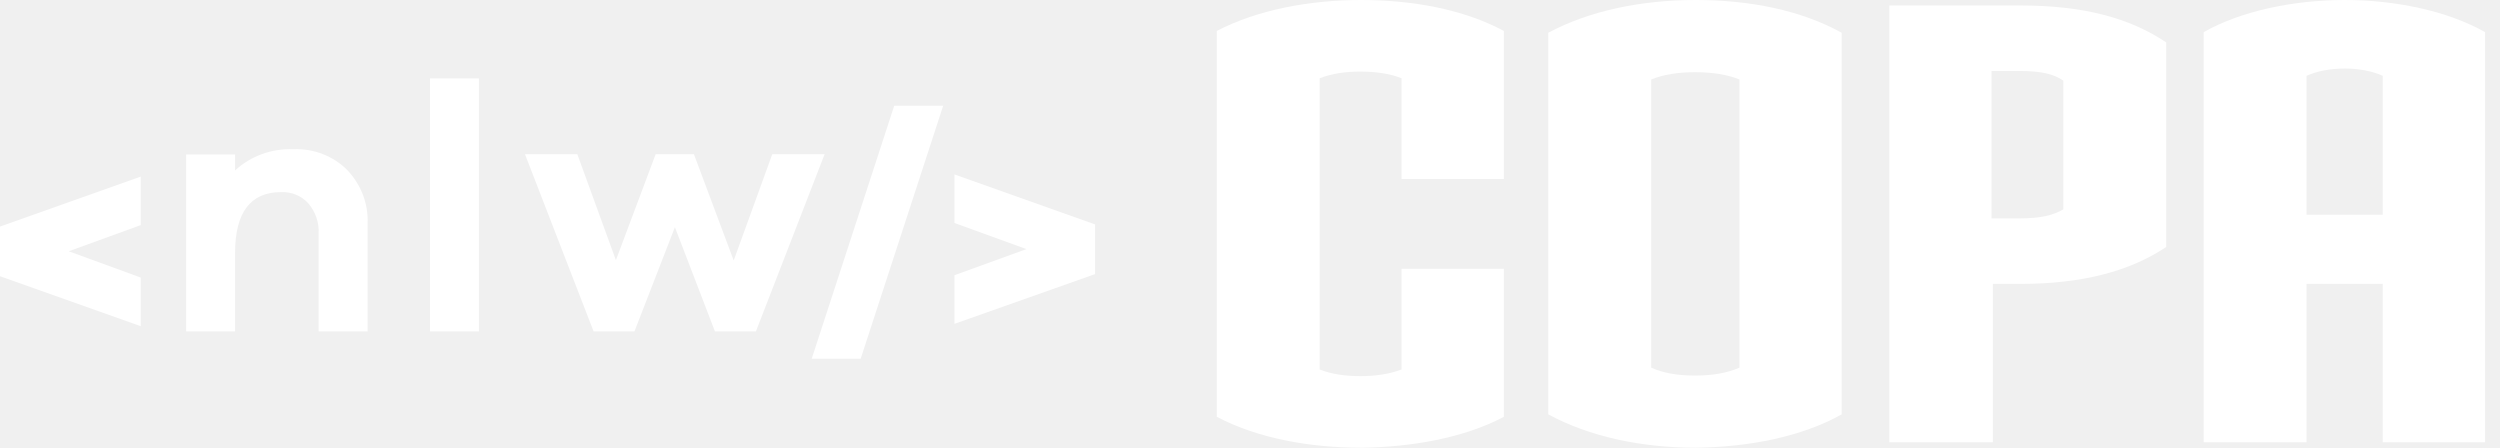
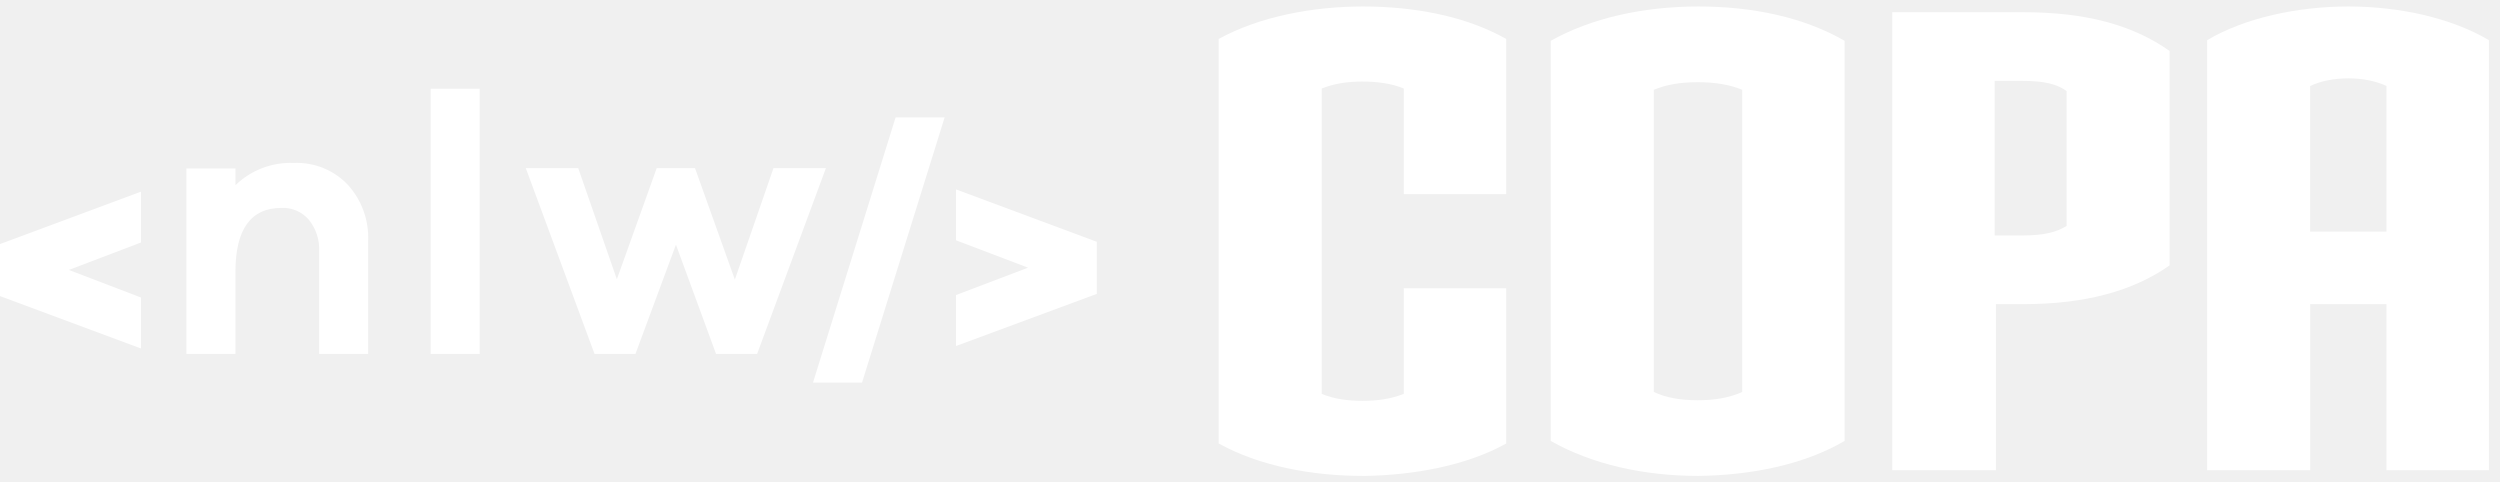
- <svg xmlns="http://www.w3.org/2000/svg" width="134" height="24" viewBox="0 0 134 24" fill="none">
-   <path fill-rule="evenodd" clip-rule="evenodd" d="M7.544 12.068V9.466L0.014 12.14H0V14.81H0.014L7.544 17.483V14.878L3.683 13.468L7.544 12.065V12.068Z" fill="white" />
-   <path fill-rule="evenodd" clip-rule="evenodd" d="M51.16 17.354V14.752L55.018 13.352L51.16 11.952V9.35L58.679 12.024H58.697V14.697H58.679L51.16 17.357V17.354ZM47.93 5.669L43.508 19.227H46.133L50.554 5.669H47.93Z" fill="white" />
-   <path fill-rule="evenodd" clip-rule="evenodd" d="M18.608 9.109C19.357 9.892 19.749 10.927 19.703 11.986V17.763H17.078V12.518C17.11 11.932 16.914 11.36 16.529 10.903C16.166 10.498 15.627 10.273 15.068 10.297C13.424 10.297 12.6 11.387 12.6 13.563V17.763H9.976V8.281H12.6V9.136C13.434 8.363 14.565 7.951 15.727 7.998C16.811 7.954 17.859 8.359 18.608 9.109Z" fill="white" />
-   <path fill-rule="evenodd" clip-rule="evenodd" d="M23.047 4.204V17.763H25.671V4.204H23.047Z" fill="white" />
-   <path fill-rule="evenodd" clip-rule="evenodd" d="M40.51 17.763H38.321L36.175 12.177L34.007 17.763H31.817L28.138 8.264H30.944L33.012 13.945L35.144 8.264H37.194L39.326 13.962L41.394 8.264H44.2L40.517 17.763H40.51Z" fill="white" />
-   <path d="M72.947 23.997C70.259 23.997 67.434 23.511 65.22 22.339V1.659C67.399 0.52 70.224 3.80731e-05 72.947 3.80731e-05C75.671 3.80731e-05 78.429 0.487 80.606 1.659V9.593H75.124V4.194C74.478 3.934 73.694 3.837 72.913 3.837C72.131 3.837 71.414 3.934 70.733 4.194V19.803C71.379 20.063 72.129 20.16 72.913 20.16C73.697 20.16 74.444 20.063 75.124 19.803V14.407H80.606V22.341C78.461 23.48 75.636 23.967 72.947 24V23.997Z" fill="white" />
-   <path d="M90.886 23.997C87.992 23.997 85.202 23.411 82.988 22.209V1.756C85.167 0.586 87.96 0 90.886 0C93.812 0 96.536 0.553 98.715 1.756V22.209C96.571 23.411 93.746 23.964 90.886 23.997ZM93.236 4.26C92.591 4 91.807 3.87 90.854 3.87C89.902 3.87 89.152 4 88.504 4.26V19.706C89.15 20 89.934 20.13 90.854 20.13C91.775 20.13 92.556 20 93.236 19.706V4.26Z" fill="white" />
-   <path d="M108.281 15.217H106.816V23.704H101.268V0.293H108.281C111.618 0.293 114.136 0.943 116.11 2.275V13.235C114.171 14.537 111.615 15.217 108.281 15.217ZM110.596 4.324C110.087 3.967 109.404 3.804 108.246 3.804H106.747V11.706H108.246C109.369 11.706 110.049 11.543 110.596 11.219V4.324Z" fill="white" />
-   <path d="M127.716 23.704V15.217H123.632V23.704H118.118V1.722C120.127 0.584 122.952 0 125.675 0C128.399 0 131.189 0.586 133.198 1.722V23.704H127.716ZM127.716 4.064C127.137 3.804 126.422 3.674 125.673 3.674C124.923 3.674 124.208 3.804 123.629 4.064V11.509H127.713V4.064H127.716Z" fill="white" />
+ <svg xmlns="http://www.w3.org/2000/svg" width="213" height="41" viewBox="0 0 213 41" fill="none">
+   <path fill-rule="evenodd" clip-rule="evenodd" d="M12.011 20.666V16.329L0.023 20.785H0V25.235H0.023L12.011 29.691V25.349L5.864 22.999L12.011 20.66V20.666Z" fill="#FFF" />
+   <path fill-rule="evenodd" clip-rule="evenodd" d="M81.449 29.475V25.139L87.59 22.806L81.449 20.473V16.136L93.42 20.592H93.448V25.048H93.42L81.449 29.481V29.475ZM76.306 10L69.267 32.597H73.445L80.484 10H76.306Z" fill="#FFF" />
+   <path fill-rule="evenodd" clip-rule="evenodd" d="M29.625 15.733C30.817 17.038 31.441 18.764 31.367 20.529V30.156H27.189V21.415C27.241 20.439 26.928 19.485 26.315 18.724C25.736 18.049 24.879 17.674 23.988 17.714C21.371 17.714 20.06 19.53 20.06 23.157V30.156H15.882V14.354H20.06V15.778C21.388 14.49 23.188 13.803 25.038 13.883C26.764 13.809 28.433 14.484 29.625 15.733Z" fill="#FFF" />
+   <path fill-rule="evenodd" clip-rule="evenodd" d="M36.692 7.559V30.156H40.869V7.559H36.692Z" fill="#FFF" />
+   <path fill-rule="evenodd" clip-rule="evenodd" d="M64.493 30.156H61.008L57.591 20.847L54.14 30.156H50.655L44.797 14.325H49.264L52.556 23.793L55.951 14.325H59.215L62.609 23.822L65.901 14.325H70.368L64.505 30.156H64.493Z" fill="#FFF" />
+   <path d="M116.135 40.548C111.855 40.548 107.357 39.737 103.832 37.783V3.317C107.302 1.418 111.799 0.552 116.135 0.552C120.471 0.552 124.862 1.363 128.328 3.317V16.541H119.601V7.542C118.573 7.109 117.324 6.948 116.08 6.948C114.836 6.948 113.693 7.109 112.61 7.542V33.558C113.638 33.991 114.831 34.152 116.08 34.152C117.329 34.152 118.518 33.991 119.601 33.558V24.563H128.328V37.787C124.913 39.686 120.416 40.497 116.135 40.552V40.548Z" fill="#FFF" />
+   <path d="M144.695 40.548C140.087 40.548 135.645 39.571 132.12 37.566V3.478C135.59 1.529 140.036 0.552 144.695 0.552C149.353 0.552 153.689 1.474 157.159 3.478V37.566C153.744 39.571 149.247 40.492 144.695 40.548ZM148.436 7.653C147.408 7.219 146.16 7.003 144.644 7.003C143.128 7.003 141.934 7.219 140.902 7.653V33.396C141.93 33.885 143.179 34.101 144.644 34.101C146.109 34.101 147.353 33.885 148.436 33.396V7.653Z" fill="#FFF" />
+   <path d="M172.387 25.913H170.056V40.059H161.223V1.04H172.387C177.7 1.04 181.709 2.123 184.852 4.344V22.61C181.764 24.78 177.696 25.913 172.387 25.913ZM176.074 7.759C175.262 7.164 174.175 6.892 172.332 6.892H169.946V20.061H172.332C174.12 20.061 175.203 19.79 176.074 19.25V7.759Z" fill="#FFF" />
+   <path d="M203.329 40.059V25.913H196.827V40.059H188.049V3.423C191.247 1.525 195.744 0.552 200.08 0.552C204.416 0.552 208.858 1.529 212.056 3.423V40.059H203.329ZM203.329 7.326C202.408 6.892 201.269 6.676 200.076 6.676C198.883 6.676 197.745 6.892 196.823 7.326V19.735H203.325V7.326H203.329Z" fill="#FFF" />
</svg>
